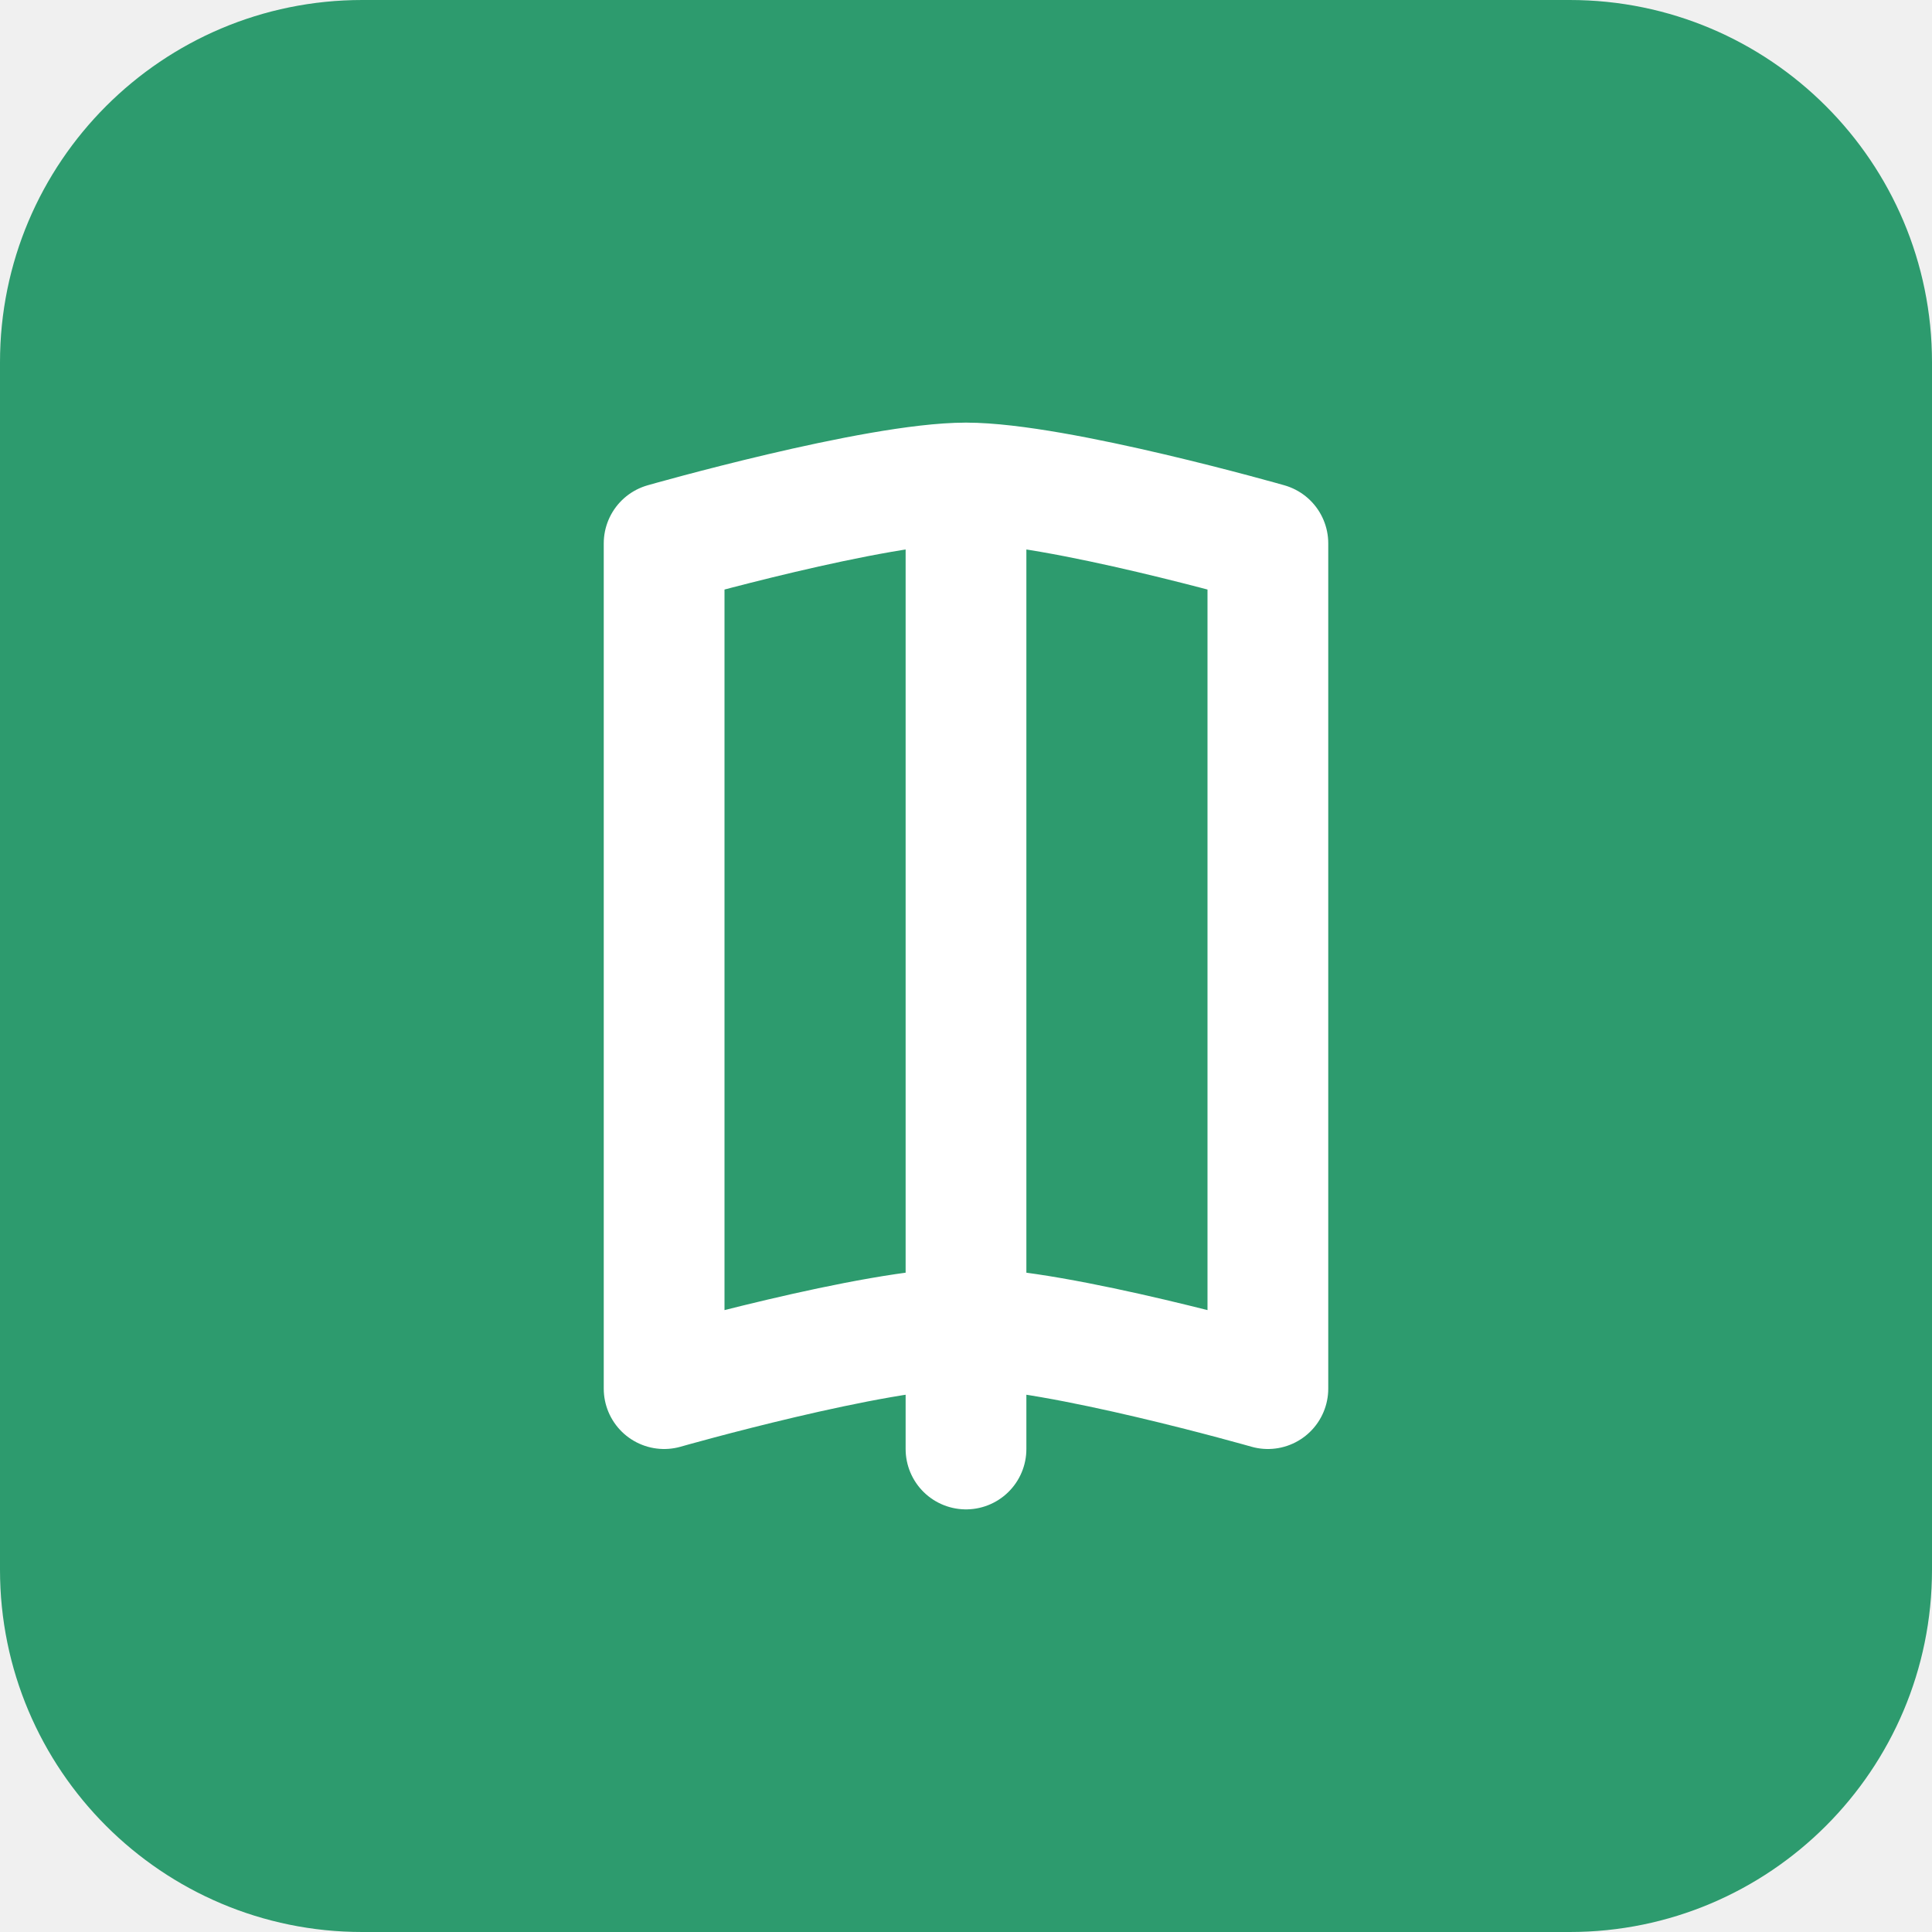
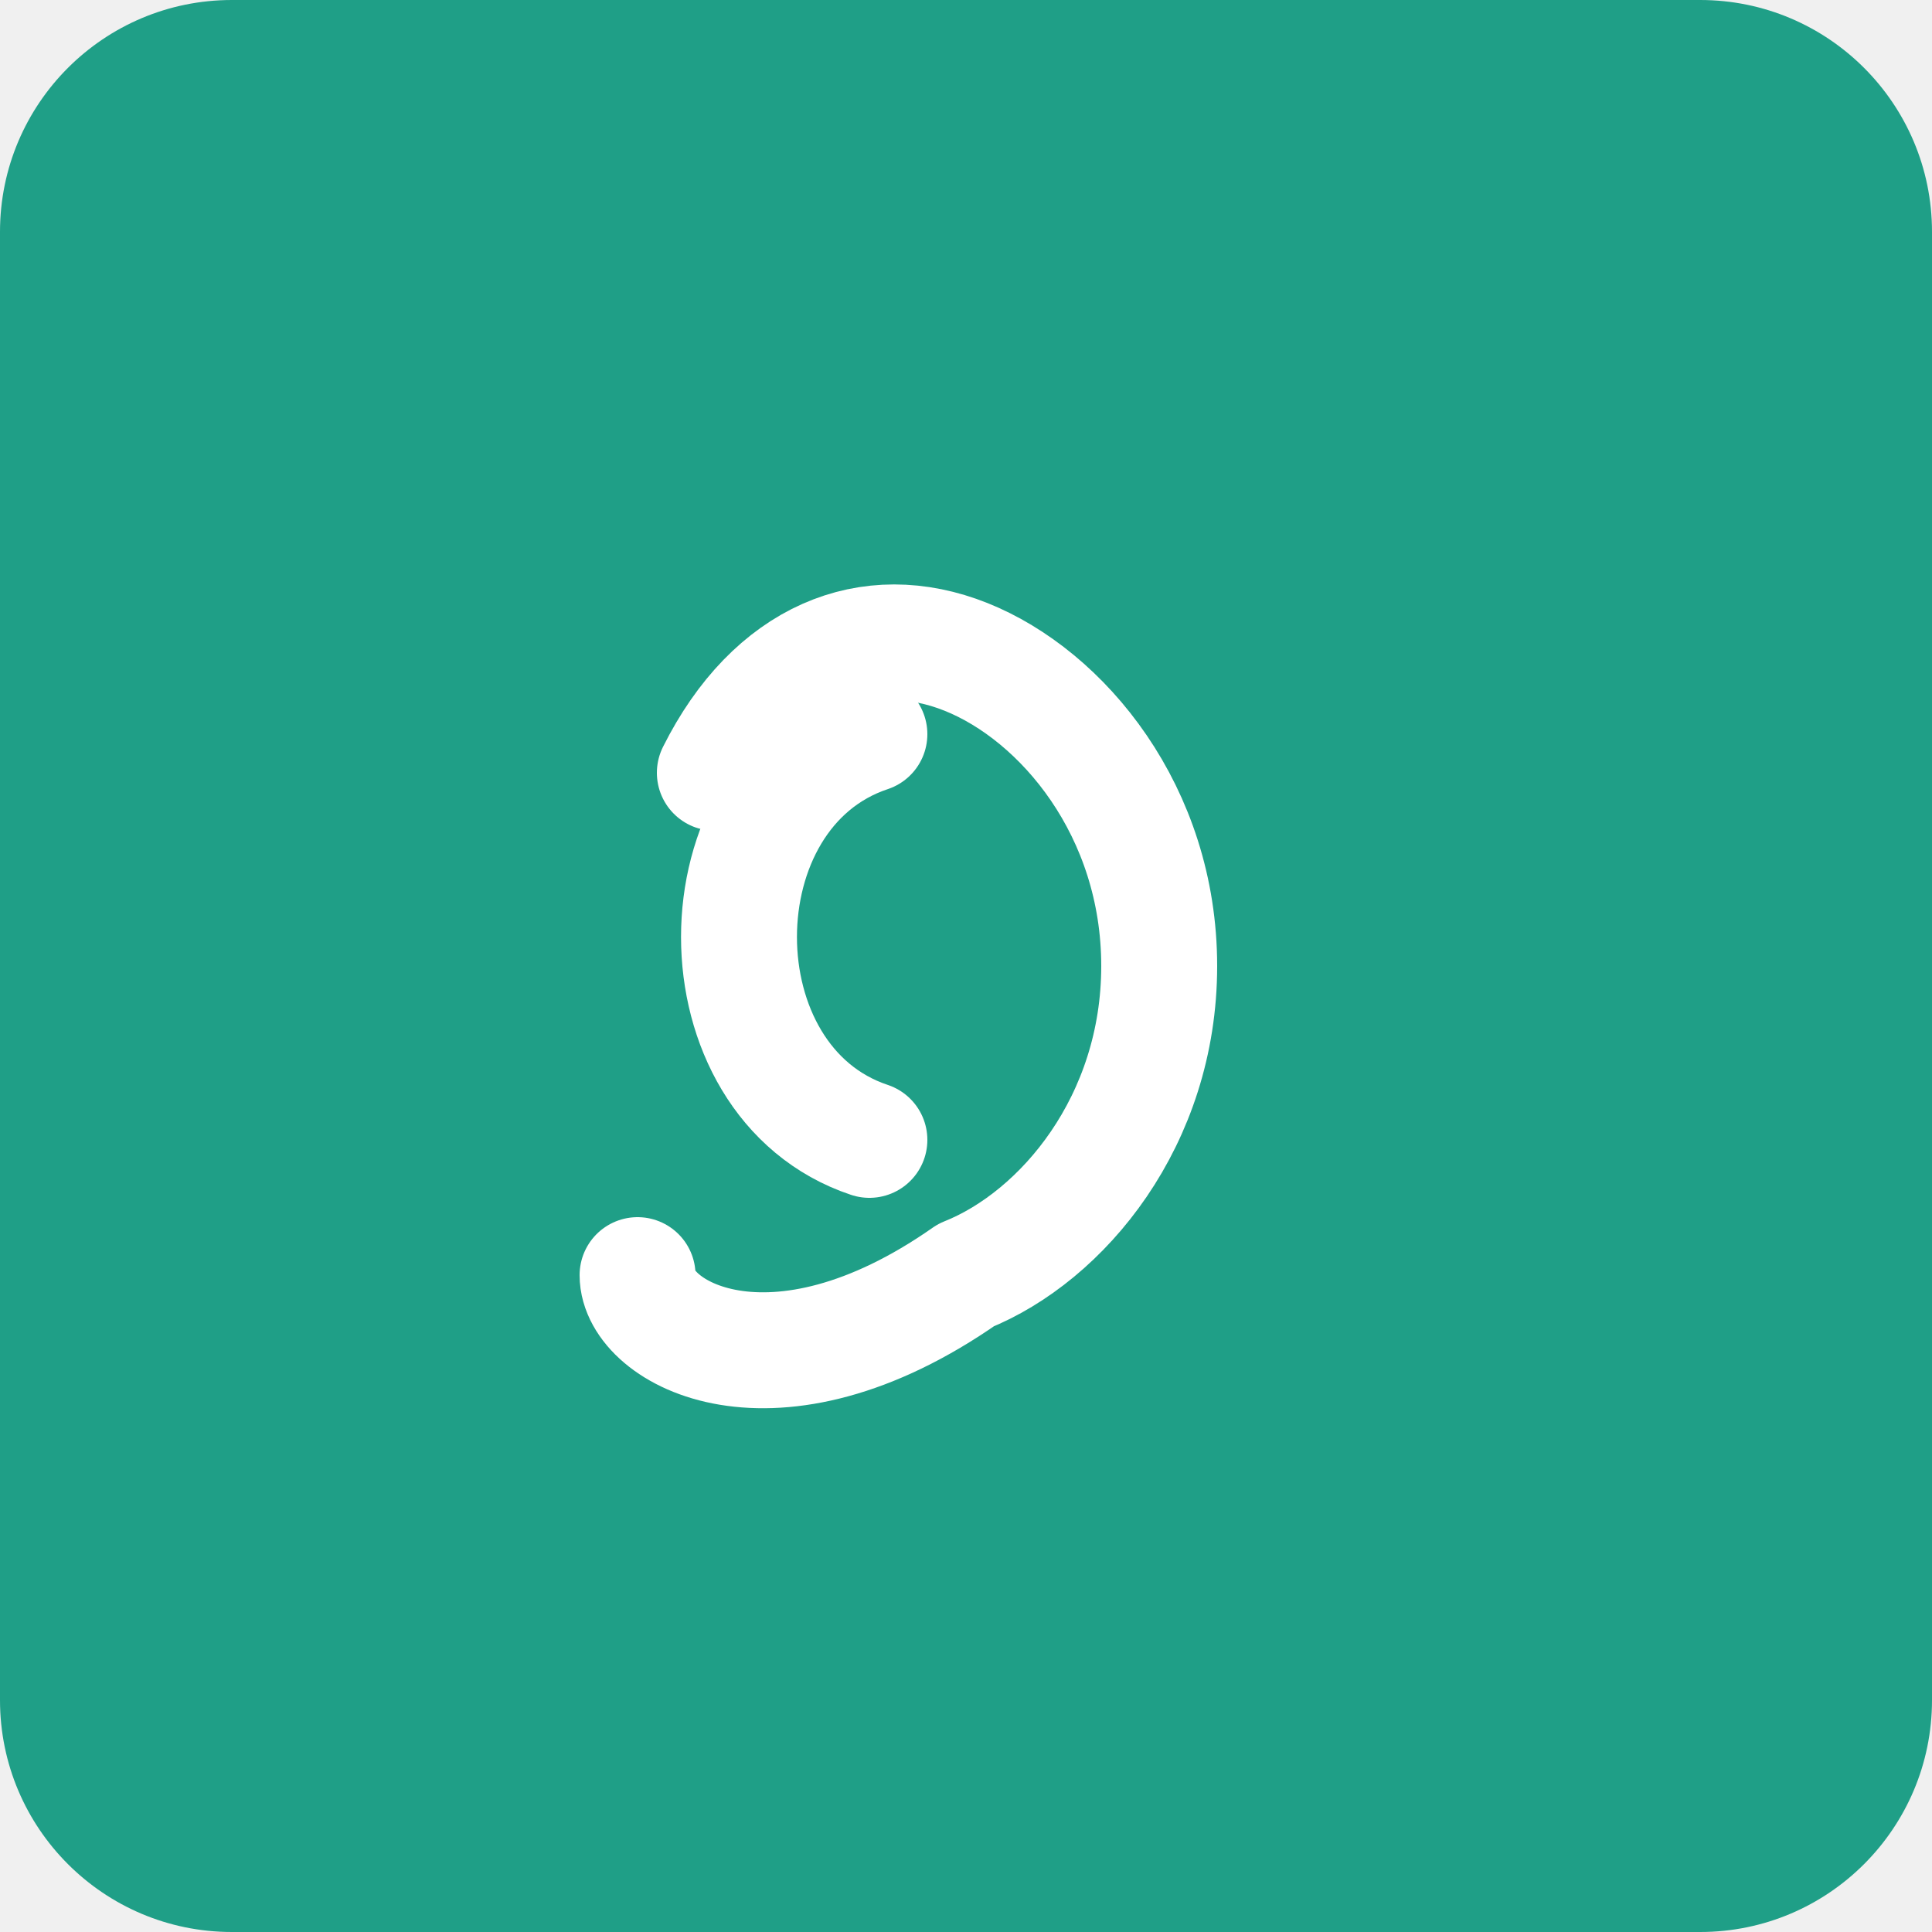
- <svg xmlns="http://www.w3.org/2000/svg" width="32" height="32" viewBox="0 0 32 32">
-   <rect width="32" height="32" rx="6" fill="#2D9B6E" />
-   <path d="M16 8v16M16 8c-1.5 0-5 1-5 1v14s3.5-1 5-1M16 8c1.5 0 5 1 5 1v14s-3.5-1-5-1" stroke="white" stroke-width="2" stroke-linecap="round" stroke-linejoin="round" fill="none" />
+ <svg xmlns="http://www.w3.org/2000/svg" viewBox="0 0 100 100" width="100" height="100">
+   <rect x="0" y="0" width="100" height="100" rx="12" ry="12" fill="#1f9f87" />
+   <path d=" M37,40 C40,34 45,32 50,34 C55,36 60,42 60,50 C60,58 55,64 50,66 C40,73 33,69 33,66 " fill="none" stroke="#fff" stroke-width="6" stroke-linecap="round" stroke-linejoin="round" />
+   <path d="M45,38 C36,41 36,56 45,59" fill="none" stroke="#fff" stroke-width="6" stroke-linecap="round" />
</svg>
